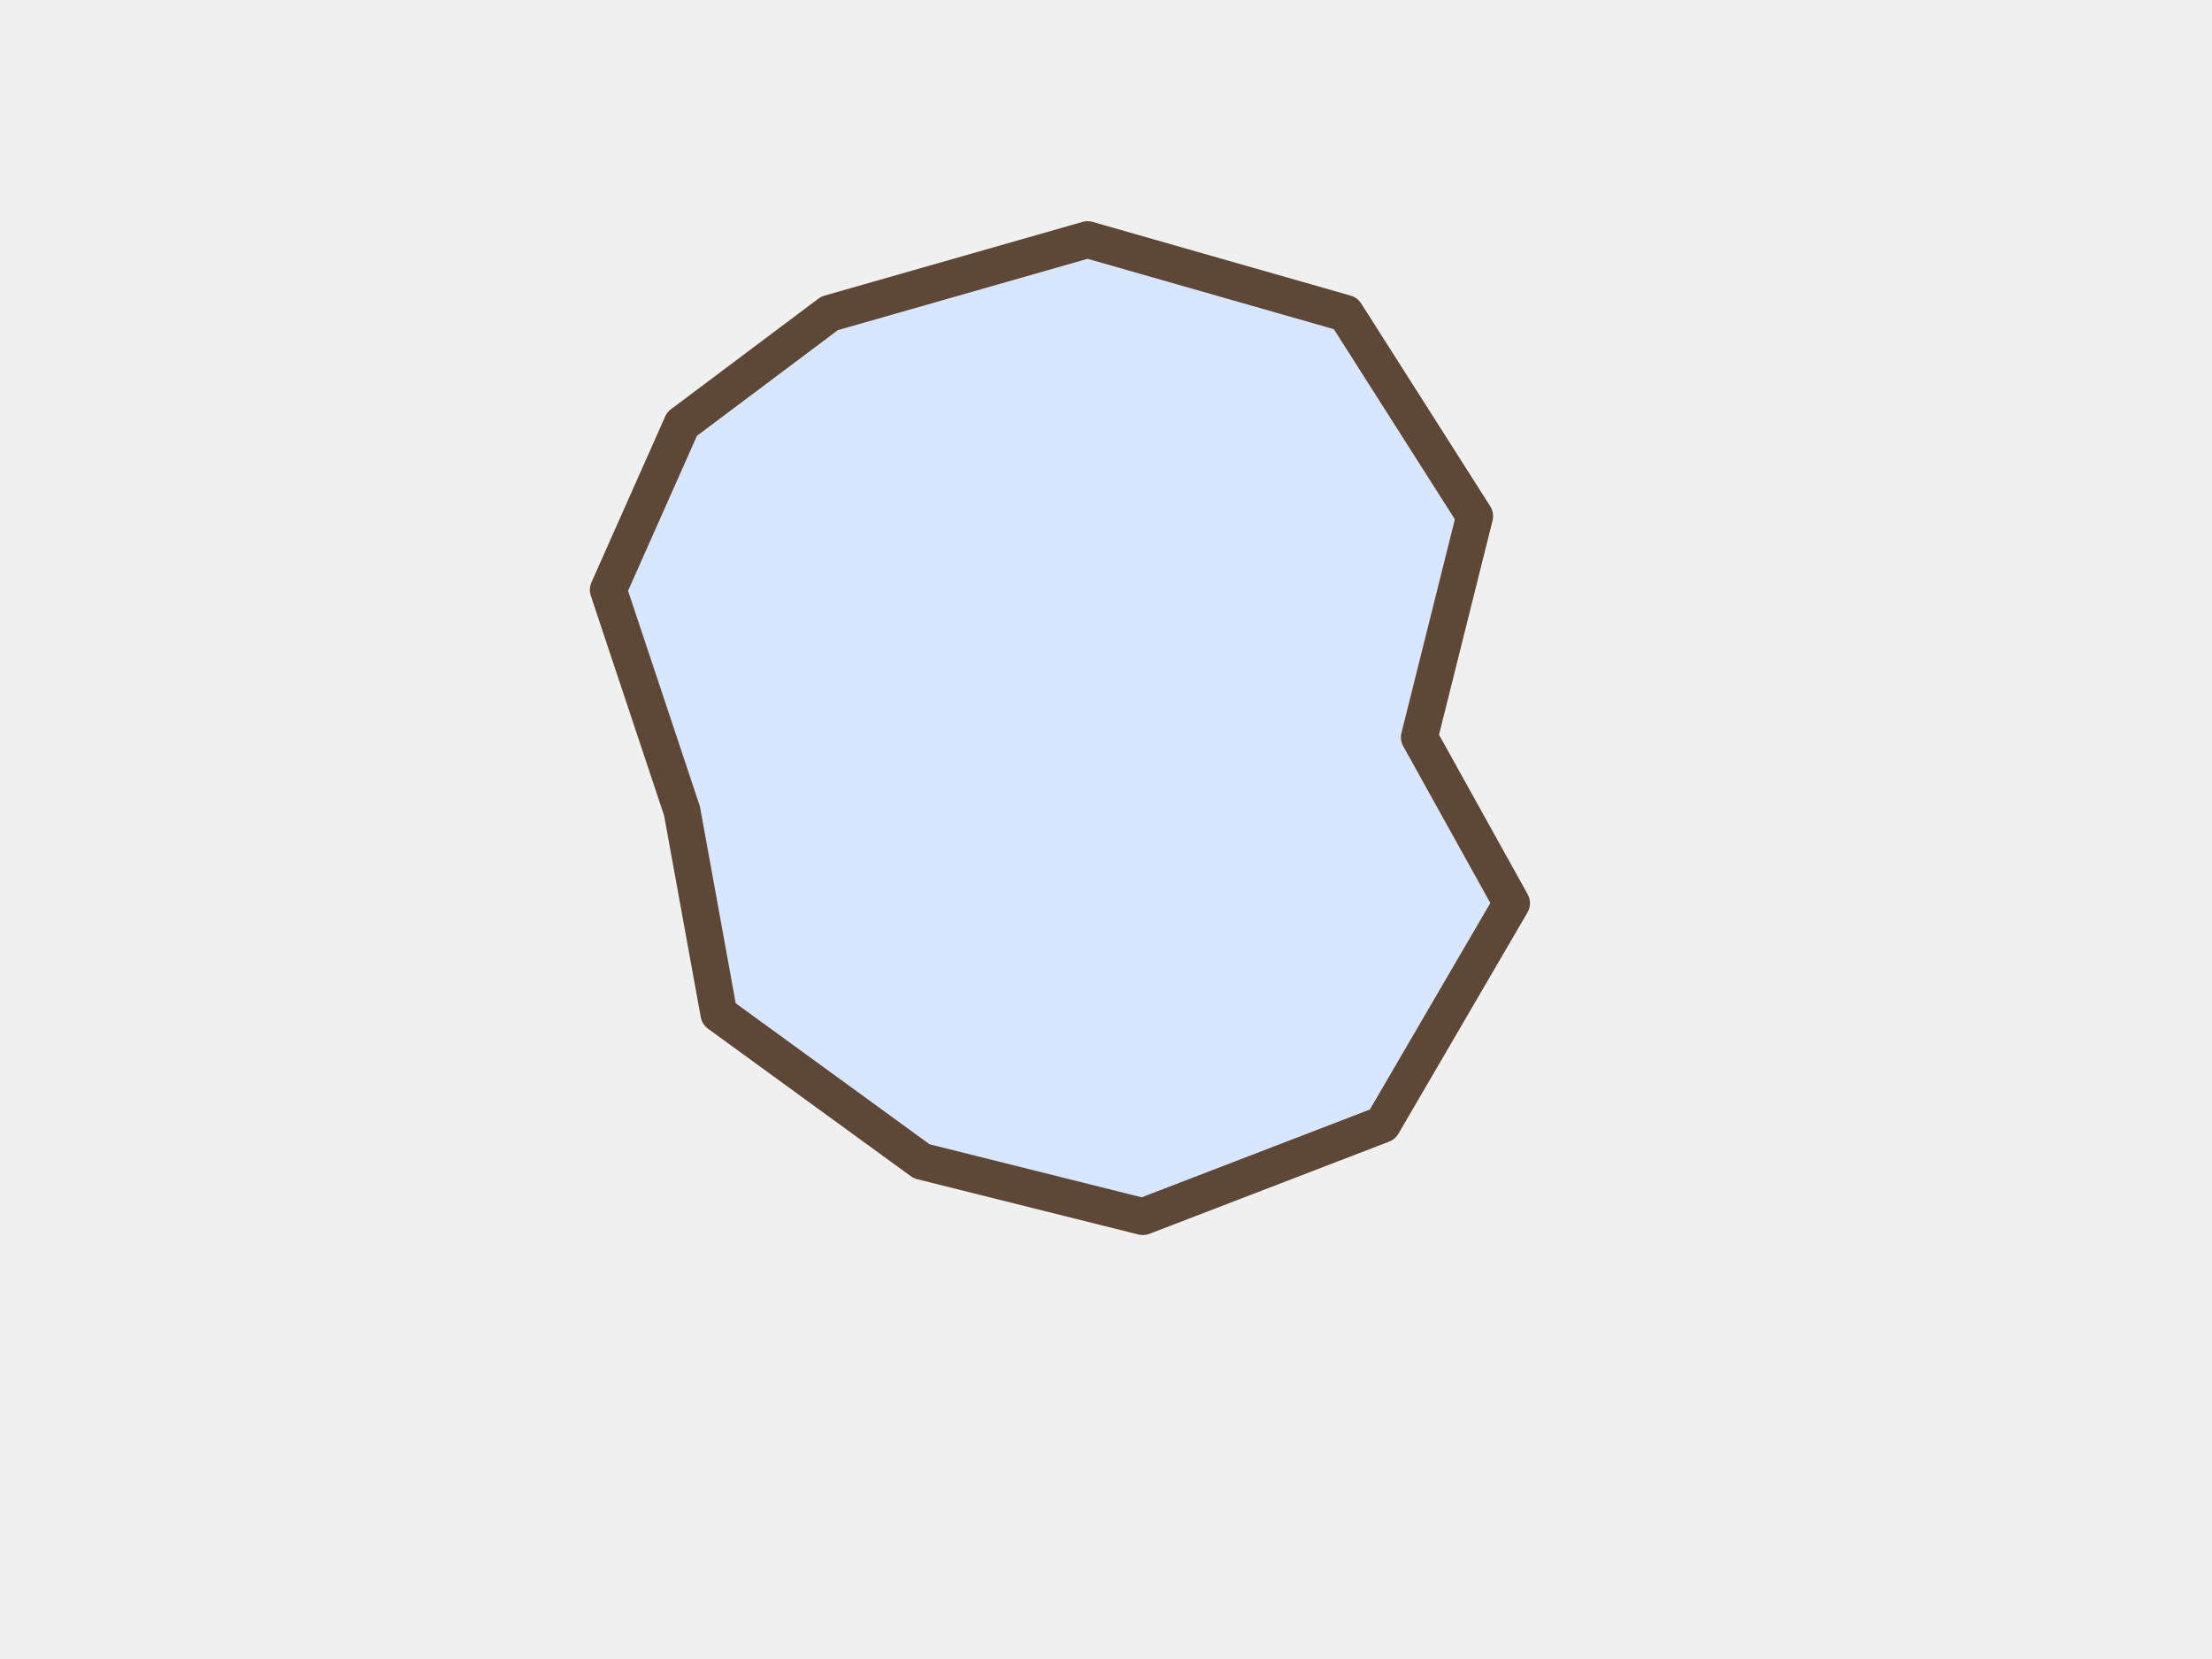
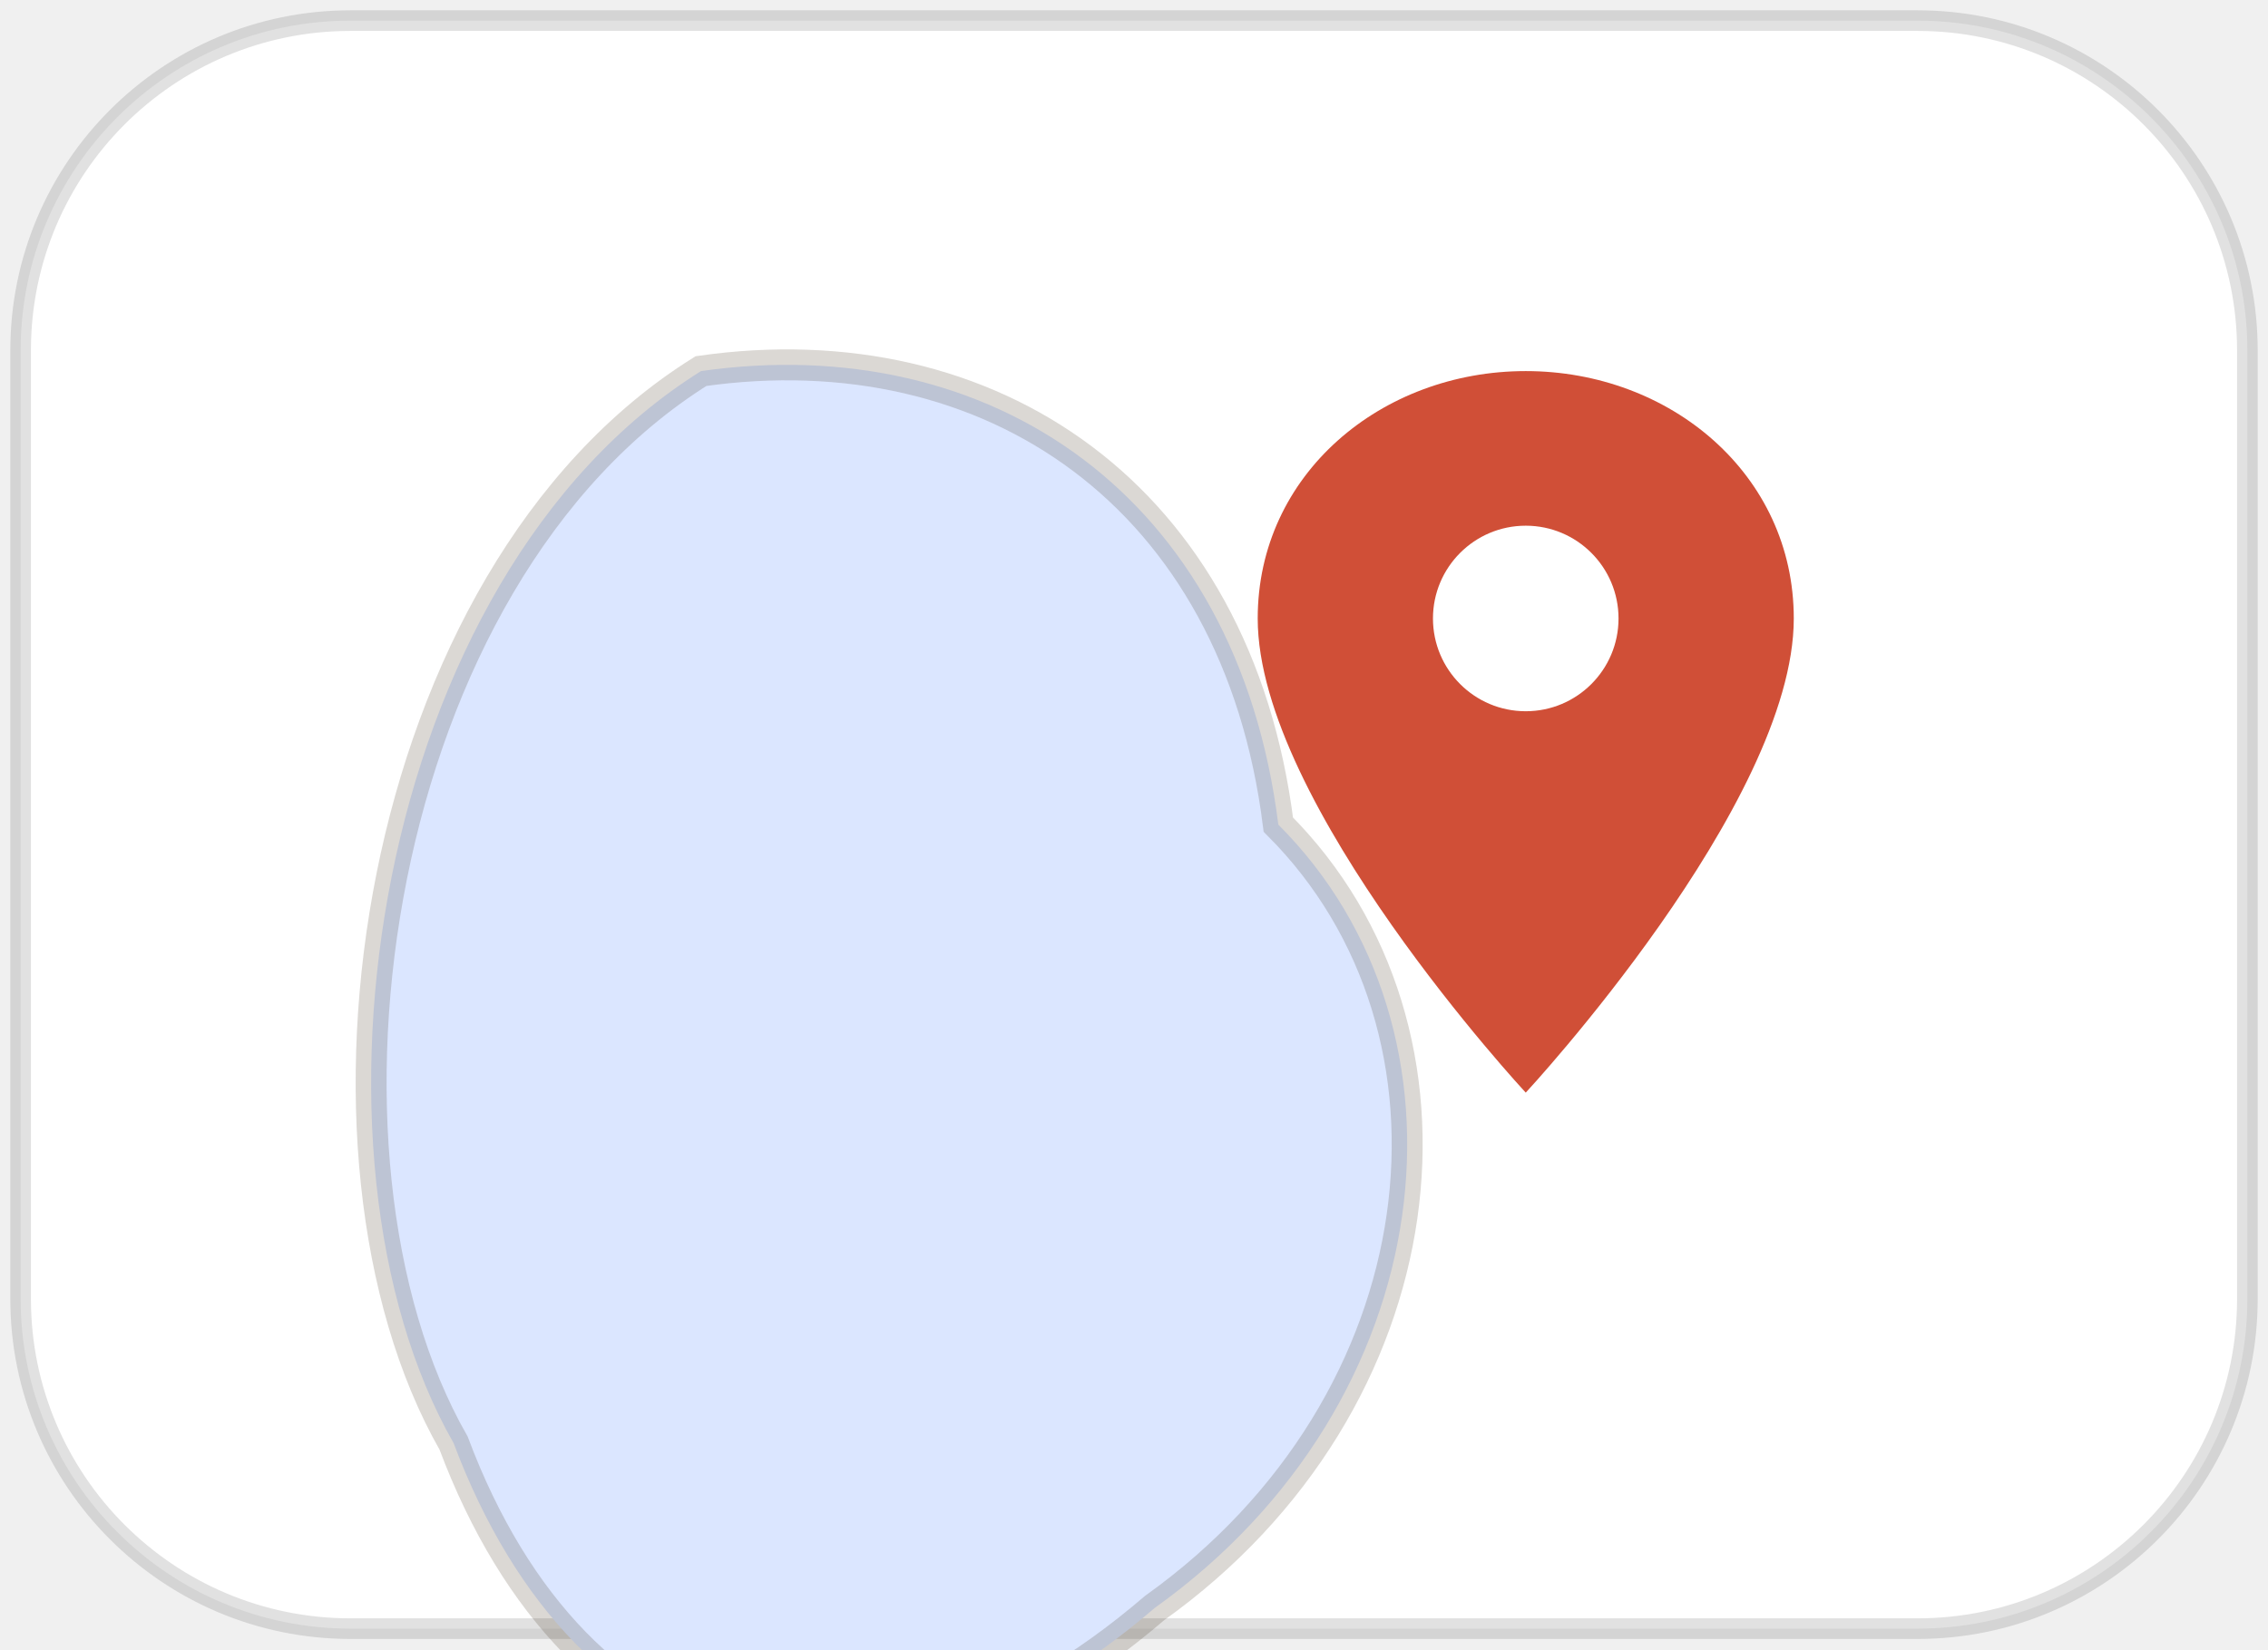
- <svg xmlns="http://www.w3.org/2000/svg" viewBox="0 0 240 180" role="img" aria-label="Map outline of ro">
-   <rect width="240" height="180" fill="none" />
-   <g fill="#d9e6ff" stroke="#5e4736" stroke-width="4" stroke-linejoin="round" stroke-linecap="round">
-     <path d="M90 34 L118 26 L146 34 L160 56 L154 80 L164 98 L150 122 L124 132 L100 126 L78 110 L74 88 L66 64 L74 46 Z" />
-   </g>
+ <svg xmlns="http://www.w3.org/2000/svg" viewBox="0 0 110 80">
+   <rect x="1" y="1" width="108" height="78" rx="16" fill="white" stroke="rgba(0,0,0,.12)" />
+   <path d="M34 18 C48 16,60 24,62 40 C72 50,70 68,56 78 C42 90,28 86,22 70 C14 56,18 28,34 18 Z" fill="#dbe6ff" stroke="rgba(60,40,20,.18)" stroke-width="1.5" />
+   <path d="M74 18c7 0 13 5 13 12 0 9-13 23-13 23S61 39 61 30c0-7 6-12 13-12z" fill="#d04f37" />
+   <circle cx="74" cy="30" r="4.5" fill="white" />
</svg>
